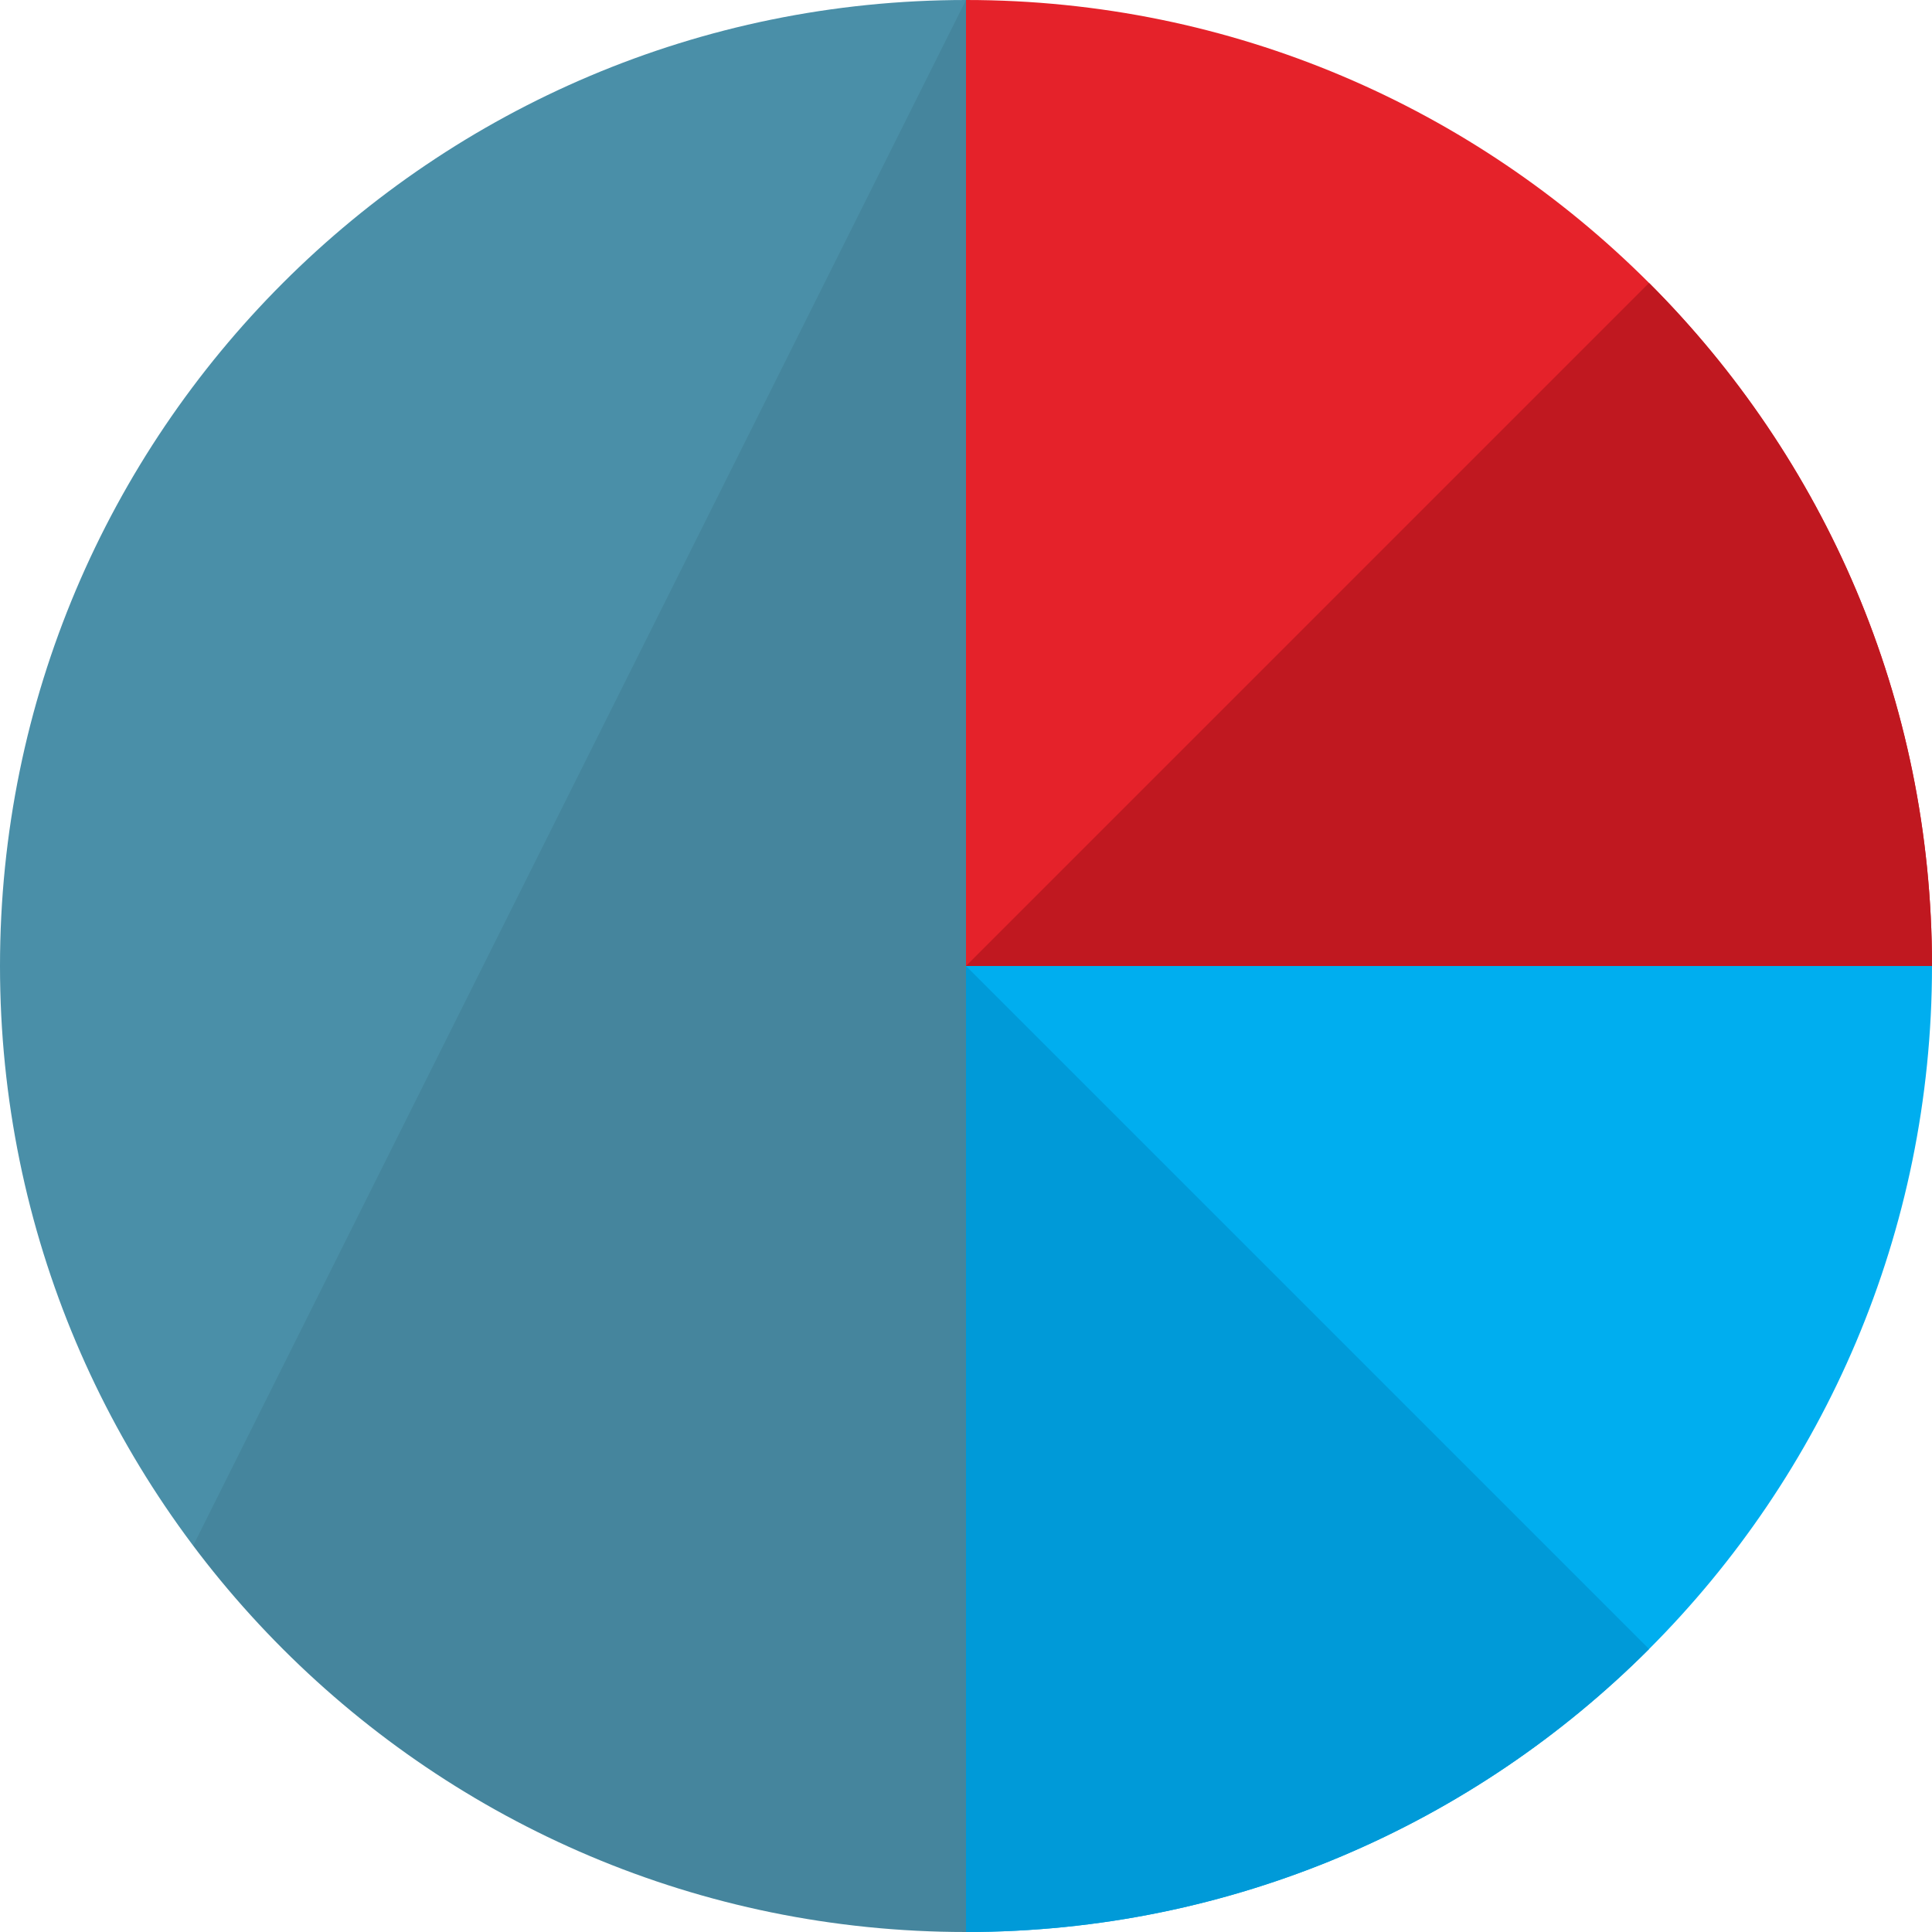
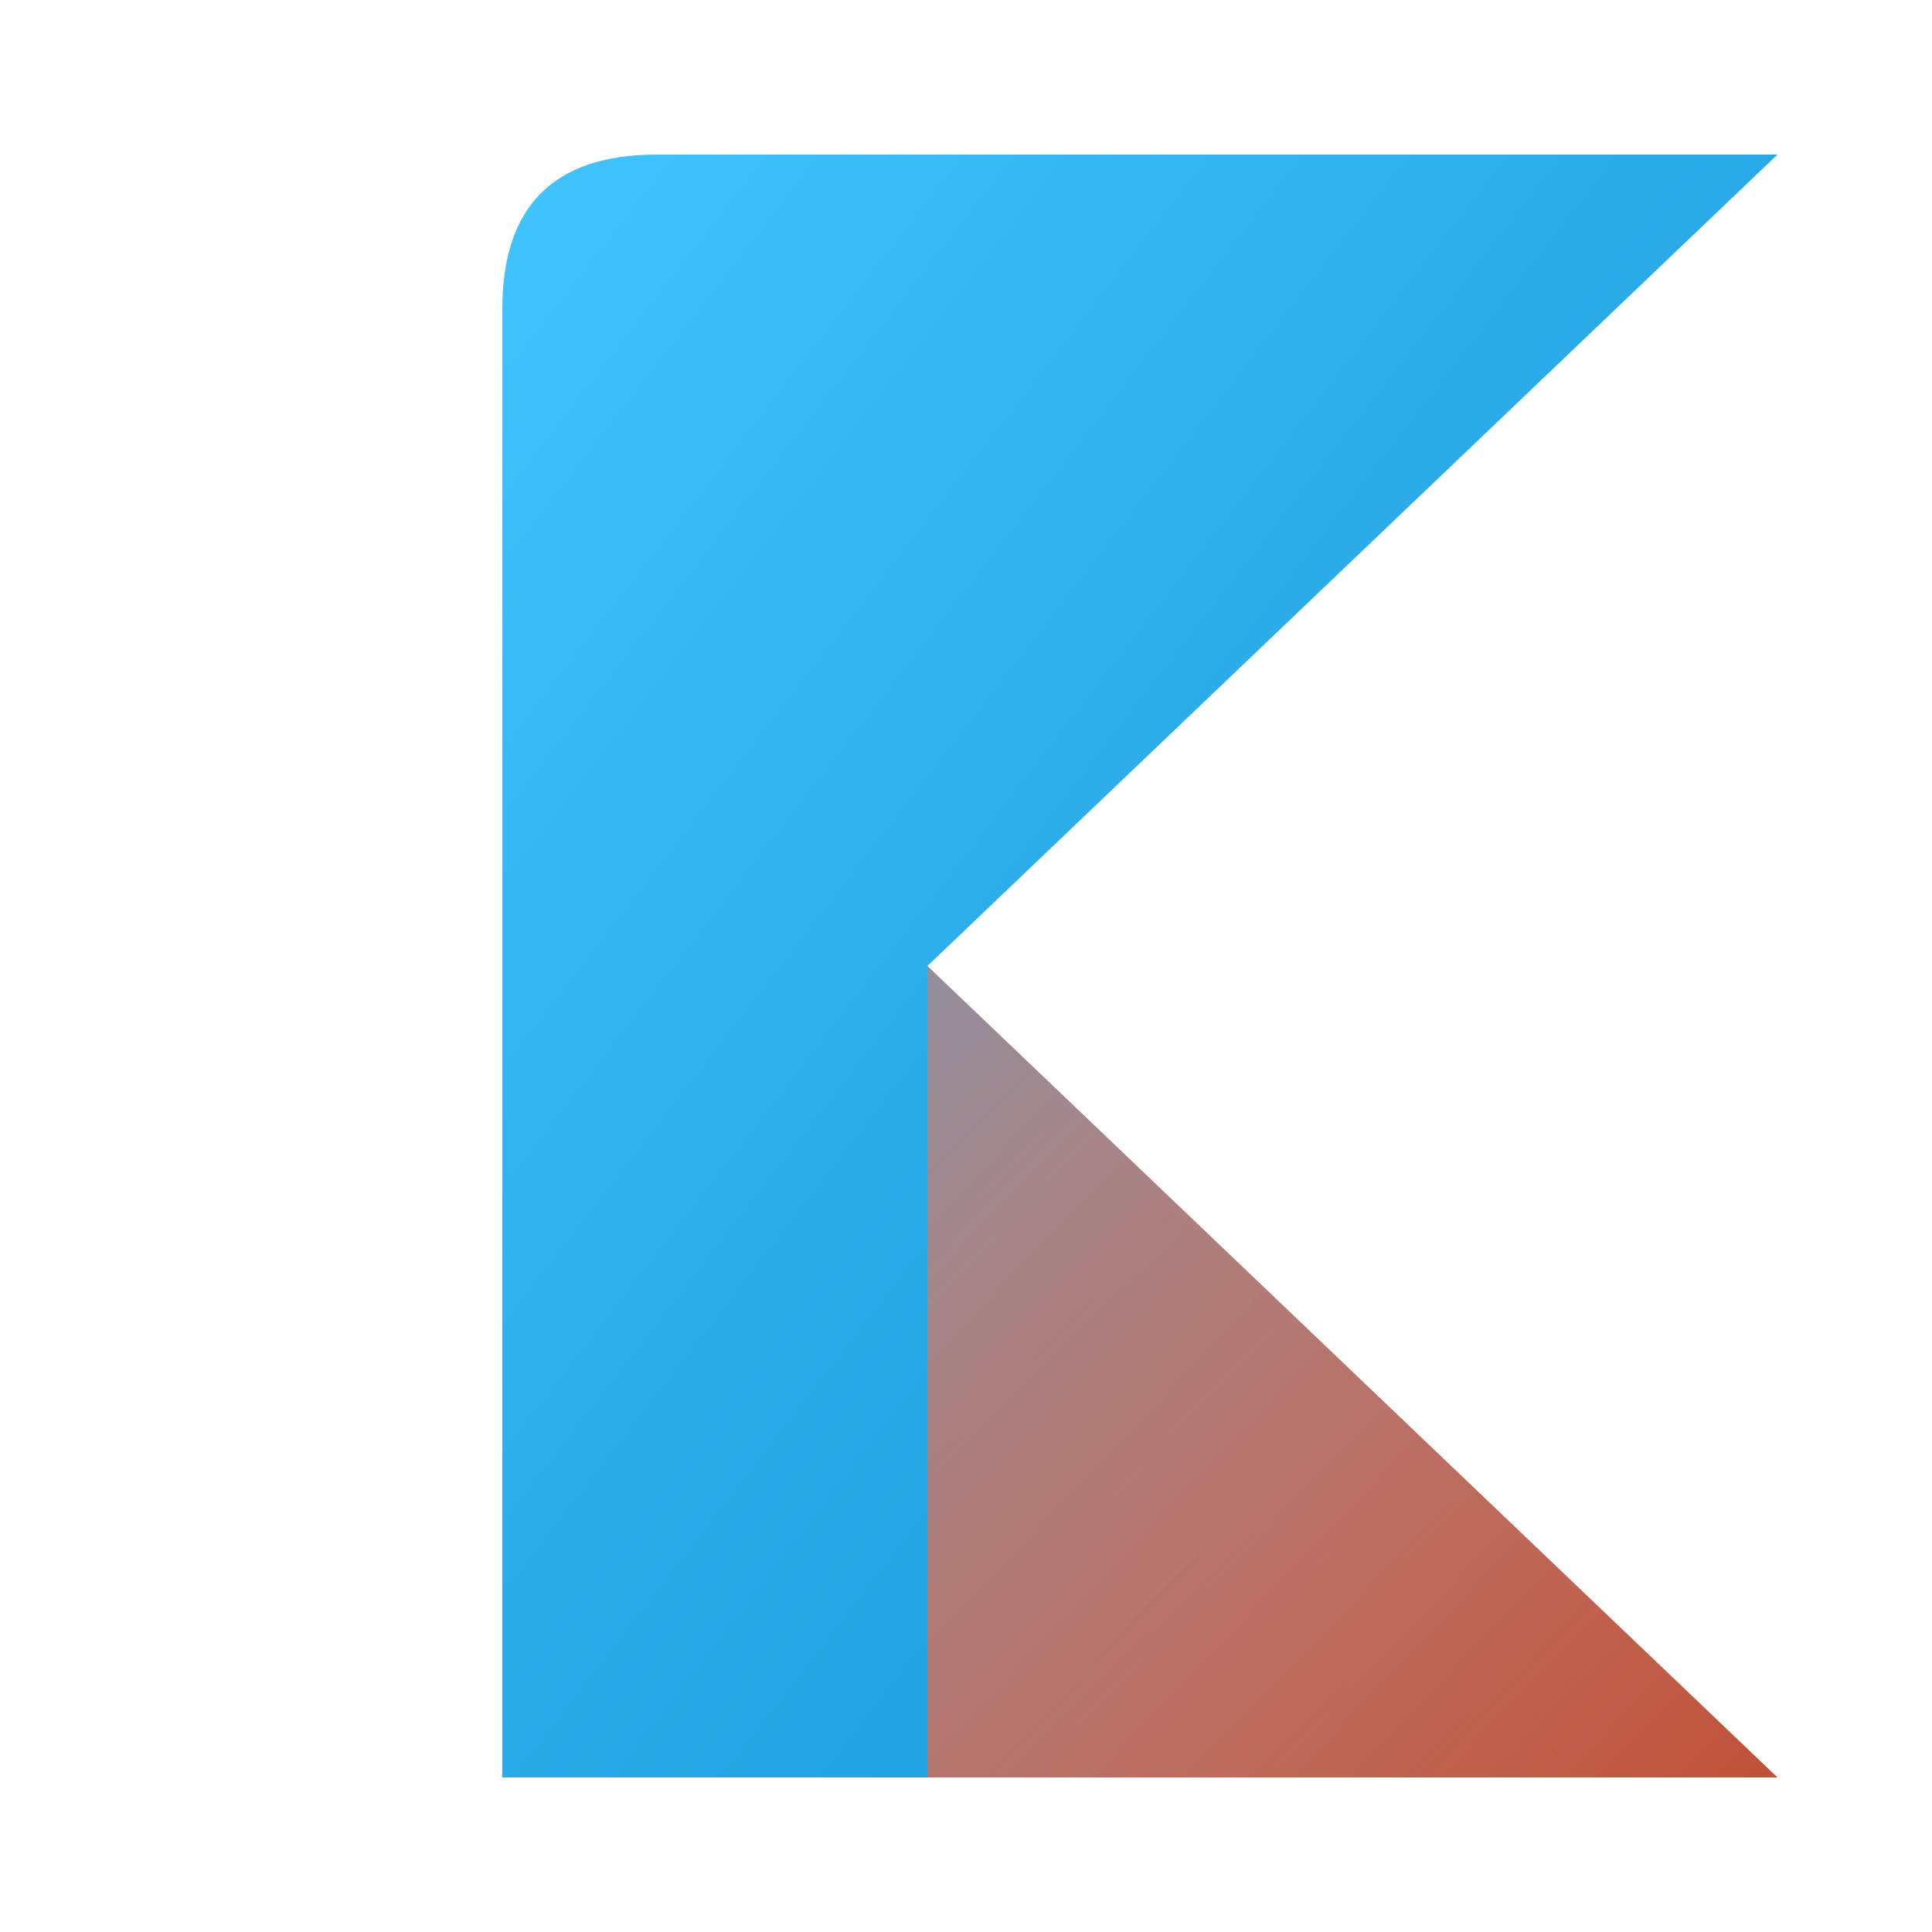
- <svg xmlns="http://www.w3.org/2000/svg" viewBox="0 0 200 200">
+ <svg xmlns="http://www.w3.org/2000/svg" viewBox="0 0 100 100">
  <defs>
-     <clipPath id="c">
-       <circle cx="100" cy="100" r="100" />
-     </clipPath>
+     <linearGradient id="gB" x1="0%" y1="0%" x2="100%" y2="100%">
+       <stop offset="0%" stop-color="#42C4FF" />
+       <stop offset="100%" stop-color="#1190D0" />
+     </linearGradient>
+     <linearGradient id="gO" x1="0%" y1="0%" x2="100%" y2="100%">
+       <stop offset="0%" stop-color="#E85030" />
+       <stop offset="100%" stop-color="#C23818" />
+     </linearGradient>
+     <linearGradient id="gF" gradientUnits="userSpaceOnUse" x1="48" y1="50" x2="92" y2="92">
+       <stop offset="0%" stop-color="#44C8FF" stop-opacity="0.52" />
+       <stop offset="100%" stop-color="#B0E8FF" stop-opacity="0.14" />
+     </linearGradient>
  </defs>
-   <g clip-path="url(#c)">
-     <rect x="0" y="0" width="100" height="200" fill="#4A8FA8" />
-     <polygon points="0,200 100,0 100,200" fill="rgba(0,0,0,0.07)" />
-     <rect x="100" y="0" width="100" height="100" fill="#E5222A" />
-     <polygon points="100,100 200,0 200,100" fill="#C01820" />
-     <rect x="100" y="100" width="100" height="100" fill="#00AEEF" />
-     <polygon points="100,100 100,200 200,200" fill="#009AD8" />
-   </g>
+   <path d="M 34,8 L 92,8 L 48,50 L 48,92 L 26,92 L 26,16 Q 26,8 34,8 Z" fill="url(#gB)" />
+   <path d="M 48,50 L 92,92 L 48,92 Z" fill="url(#gO)" />
+   <path d="M 48,50 L 92,92 L 48,92 Z" fill="url(#gF)" />
</svg>
